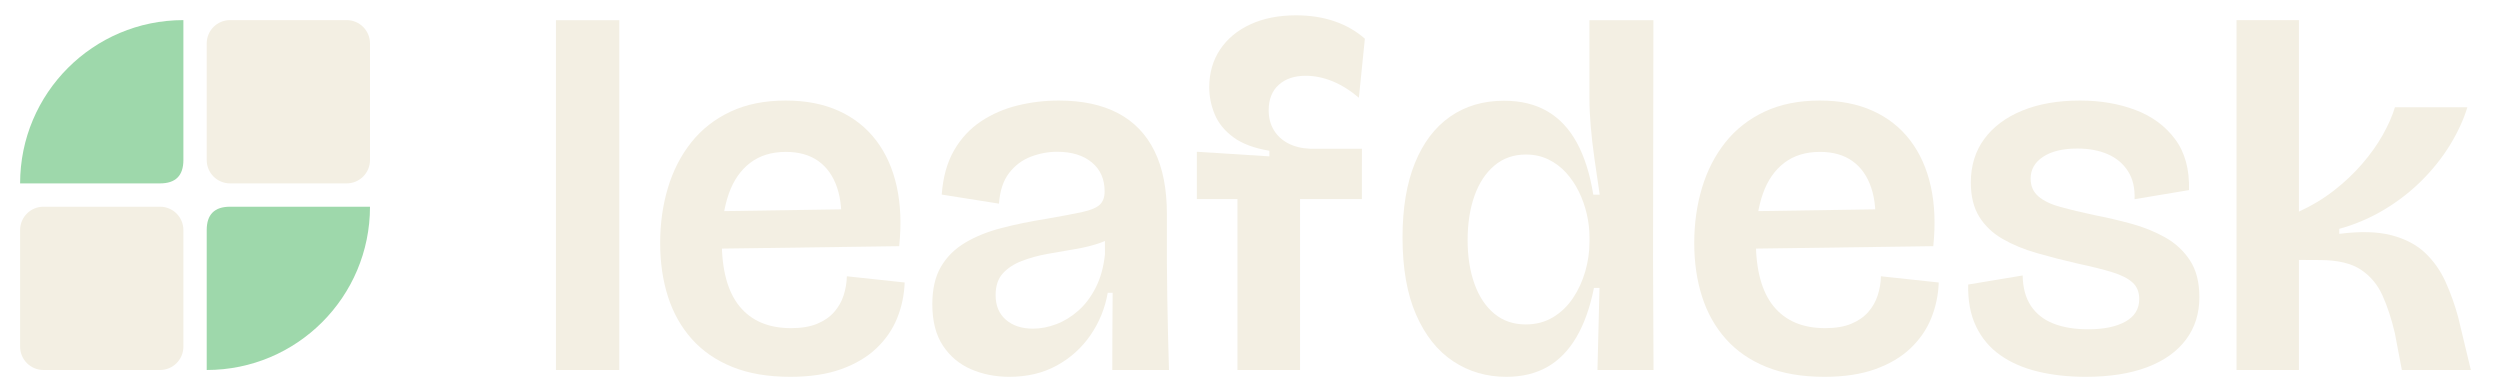
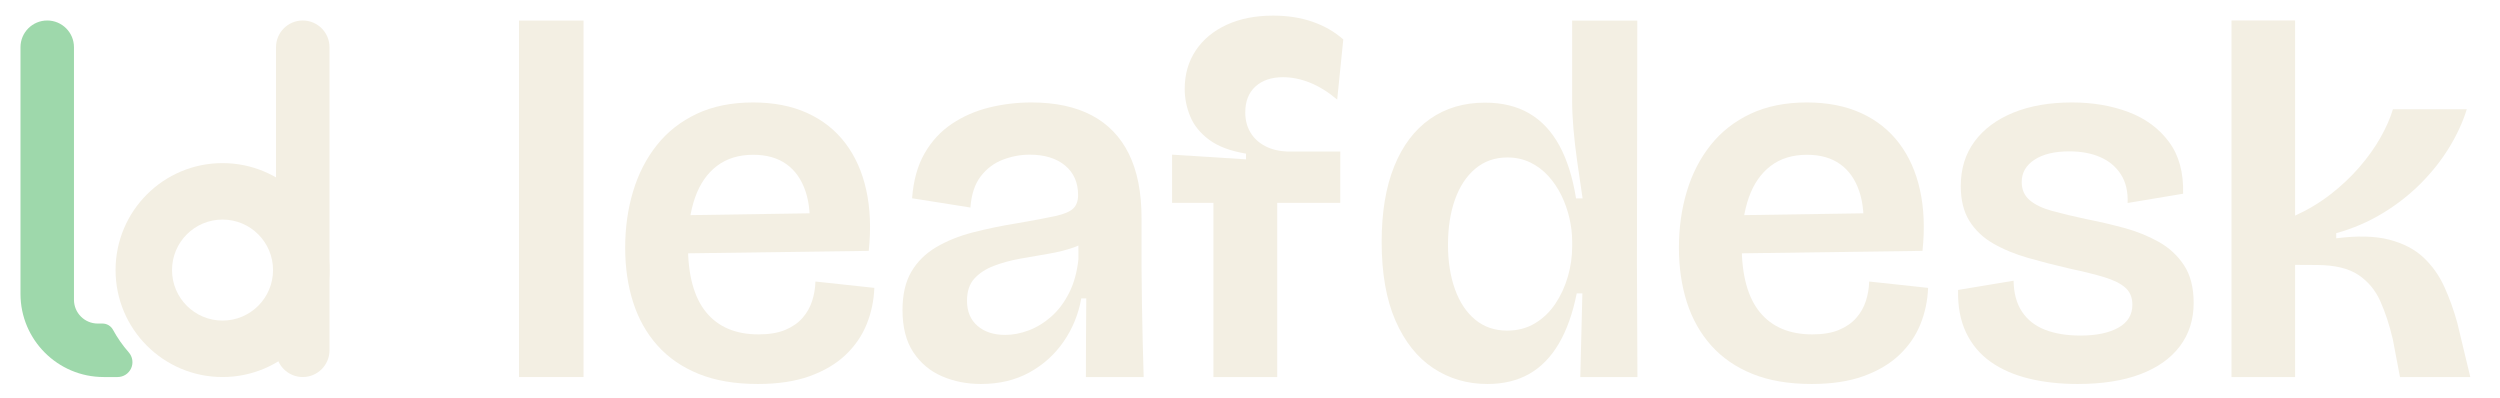
- <svg xmlns="http://www.w3.org/2000/svg" viewBox="-40 -736 4973 776">
-   <g transform="translate(-232 -928) scale(11.6)">
-     <path fill="#9ED8AB" d="M20 48A28 28 0 0 1 48 20V44Q48 48 44 48Z" />
-     <rect fill="#F3EFE3" x="52" y="20" width="28" height="28" rx="4" />
-     <rect fill="#F3EFE3" x="20" y="52" width="28" height="28" rx="4" />
-     <path fill="#9ED8AB" d="M52 56Q52 52 56 52H80A28 28 0 0 1 52 80Z" />
+ <svg xmlns="http://www.w3.org/2000/svg" viewBox="-40 -736 4880.2 776">
+   <g transform="translate(-278.4 -928) scale(11.6)">
+     <path fill="#9ED8AB" d="M24 24.5A4.5 4.5 0 0 1 33 24.5V67A4 4 0 0 0 37 71H37.8A2 2 0 0 1 39.56 72.04A21 21 0 0 0 42.22 75.85A2.5 2.5 0 0 1 40.34 80H38A14 14 0 0 1 24 66Z" />
+     <rect fill="#F3EFE3" x="67" y="20" width="9" height="60" rx="4.5" />
+     <path fill="#F3EFE3" fill-rule="evenodd" d="M40 62A18 18 0 1 0 76 62A18 18 0 1 0 40 62ZM49.5 62A8.5 8.5 0 1 0 66.5 62A8.5 8.5 0 1 0 49.5 62Z" />
  </g>
-   <g transform="translate(1016 0)">
+   <g transform="translate(923.2 0)">
    <g fill="#F3EFE3" transform="scale(1 -1)">
      <path transform="translate(0 0)" d="M49.904 0.0V695.81H175.906V0.0H49.904Z" />
      <path transform="translate(226 0)" d="M290.143 -13.571Q223.381 -13.571 174.761 6.095Q126.142 25.762 94.237 61.524Q62.333 97.286 46.761 145.857Q31.19 194.429 31.19 252.476Q31.19 310.905 46.619 362.31Q62.047 413.714 93.023 452.714Q124 491.715 171 513.857Q218 536 280.952 536Q341.048 536 386.334 515.5Q431.62 495 460.787 456.738Q489.953 418.476 501.739 365.238Q513.524 311.999 506.667 246.285L110.715 240.904V315.334L417.713 320L390.427 277.428Q394.999 327.666 383.261 362.499Q371.523 397.332 345.88 415.594Q320.238 433.856 281.238 433.856Q238.905 433.856 210.334 412.118Q181.763 390.38 167.739 350.714Q153.716 311.047 153.716 257.095Q153.716 169.858 189.168 126.549Q224.62 83.239 291.571 83.239Q322.571 83.239 343.476 91.93Q364.38 100.62 377.309 115.334Q390.237 130.048 396.165 148.548Q402.094 167.048 402.57 186.429L517.572 174.048Q516.191 136.667 502.548 102.977Q488.906 69.286 461.358 43.143Q433.811 17 391.406 1.714Q349.001 -13.571 290.143 -13.571Z" />
      <path transform="translate(771 0)" d="M180.666 -13.571Q139.476 -13.571 104.643 1.476Q69.809 16.524 48.69 48.381Q27.571 80.238 27.571 130.81Q27.571 176.095 44.809 205.524Q62.047 234.953 93.166 253.381Q124.286 271.81 165.19 282.405Q206.095 293 252.952 300.476Q301.19 308.81 326.333 314.357Q351.475 319.905 360.904 329.024Q370.333 338.143 370.333 355.19Q370.333 391.904 344.809 412.999Q319.286 434.094 275.81 434.094Q249.286 434.094 223.62 424.332Q197.953 414.57 180.454 392.047Q162.954 369.523 160.144 330.904L46.285 348.952Q50.142 401.047 70.785 436.857Q91.428 472.667 124.286 494.524Q157.143 516.381 197.119 526.191Q237.096 536 279.143 536Q349.287 536 397.073 510.786Q444.859 485.571 469.525 435.476Q494.192 385.38 494.192 310.094V213.523Q494.43 178.666 494.978 142.642Q495.525 106.619 496.406 70.833Q497.287 35.048 498.335 0.0H385.571Q385.714 36.857 385.761 74.643Q385.809 112.428 386.285 153.523H376.523Q368.381 107.381 342.19 69.333Q316 31.286 275.095 8.857Q234.19 -13.571 180.666 -13.571ZM227.811 82.239Q250.572 82.239 274.048 91.096Q297.524 99.953 318.071 118.096Q338.619 136.239 352.809 164.286Q367 192.334 370.999 230.238L370.856 272.809L396.761 275.428Q384.809 261.19 362.238 253.166Q339.666 245.142 312.119 240.571Q284.572 236 256.763 230.952Q228.953 225.904 205.525 216.881Q182.097 207.857 167.787 192.119Q153.478 176.381 153.478 148.905Q153.478 117.525 173.954 99.882Q194.43 82.239 227.811 82.239Z" />
      <path transform="translate(1308 0)" d="M97.523 0.0V340.047H16.809V434.096L161.096 424.953V436.095Q115.476 443.714 89.309 463.048Q63.142 482.381 52.285 508.643Q41.428 534.905 41.428 562.334Q41.428 605 62.857 637.286Q84.285 669.572 123.214 687.548Q162.143 705.524 214.048 705.524Q256.191 705.524 290.81 693.572Q325.429 681.62 351.001 659.001L339.096 541.618Q313.049 563.618 286.382 574.451Q259.715 585.284 233.191 585.284Q199.668 585.284 179.668 567.261Q159.668 549.237 159.668 516.523Q159.668 494.047 169.906 477.19Q180.144 460.333 198.596 450.762Q217.049 441.191 241.763 440.143H345.144L345.049 340.047H222.049V0.0H97.523Z" />
      <path transform="translate(1702 0)" d="M238.285 -13.571Q179.333 -13.571 132.618 17.381Q85.904 48.333 58.904 110.048Q31.904 171.762 31.904 263.81Q31.904 350.667 56.452 411.381Q80.999 472.096 126.404 503.858Q171.809 535.619 233.666 535.619Q283.951 535.619 319.975 514.643Q355.999 493.667 378.713 452.096Q401.428 410.525 411.38 348.715H424.142Q418.475 386.524 413.666 420.5Q408.856 454.476 406.285 484.524Q403.713 514.572 403.713 539.667V695.81H530.953L530.239 221.332L531.192 0.0H419.666L423.713 163.286H412.713Q400.904 104.619 377.761 65.214Q354.618 25.809 320.023 6.119Q285.428 -13.571 238.285 -13.571ZM276.905 90.621Q307.476 90.621 331.214 104.882Q354.952 119.144 370.975 143.072Q386.999 167 395.404 196.119Q403.809 225.238 403.809 254.619V264.619Q403.809 286.905 398.475 310.096Q393.142 333.286 382.832 354.429Q372.523 375.571 357.309 392.357Q342.095 409.142 321.976 418.88Q301.857 428.618 277.334 428.618Q240.715 428.618 214.668 406.666Q188.62 384.713 175.001 346.38Q161.383 308.047 161.383 258.191Q161.383 209.334 175.025 171.334Q188.668 133.335 214.549 111.978Q240.429 90.621 276.905 90.621Z" />
      <path transform="translate(2283 0)" d="M290.143 -13.571Q223.381 -13.571 174.761 6.095Q126.142 25.762 94.237 61.524Q62.333 97.286 46.761 145.857Q31.19 194.429 31.19 252.476Q31.19 310.905 46.619 362.31Q62.047 413.714 93.023 452.714Q124 491.715 171 513.857Q218 536 280.952 536Q341.048 536 386.334 515.5Q431.62 495 460.787 456.738Q489.953 418.476 501.739 365.238Q513.524 311.999 506.667 246.285L110.715 240.904V315.334L417.713 320L390.427 277.428Q394.999 327.666 383.261 362.499Q371.523 397.332 345.88 415.594Q320.238 433.856 281.238 433.856Q238.905 433.856 210.334 412.118Q181.763 390.38 167.739 350.714Q153.716 311.047 153.716 257.095Q153.716 169.858 189.168 126.549Q224.62 83.239 291.571 83.239Q322.571 83.239 343.476 91.93Q364.38 100.62 377.309 115.334Q390.237 130.048 396.165 148.548Q402.094 167.048 402.57 186.429L517.572 174.048Q516.191 136.667 502.548 102.977Q488.906 69.286 461.358 43.143Q433.811 17 391.406 1.714Q349.001 -13.571 290.143 -13.571Z" />
      <path transform="translate(2829 0)" d="M263.715 -13.571Q211.953 -13.571 168.667 -3.071Q125.381 7.429 94.024 29.476Q62.666 51.524 45.833 86.595Q29 121.667 30.142 170L138.478 188.048Q139.001 151.62 154.811 127.691Q170.62 103.763 199.691 92.358Q228.763 80.954 268.857 80.954Q315.38 80.954 342.88 96.263Q370.38 111.572 370.38 141.191Q370.38 162.143 356.785 174.285Q343.19 186.428 316.119 194.69Q289.048 202.952 248.429 211.571Q205.333 221.476 166.809 232.523Q128.285 243.571 98.595 260.714Q68.904 277.857 52.142 304.857Q35.38 331.857 35.38 372.905Q35.38 423.286 62.143 459.643Q88.905 496 137.738 516Q186.572 536 252.477 536Q313.191 536 362.834 517.238Q412.477 498.477 441.787 459.048Q471.096 419.619 469.382 357.857L361.094 339.762Q362.38 373.047 347.999 395.476Q333.619 417.904 307.857 429.213Q282.095 440.523 247.286 440.523Q204.048 440.523 179.192 424.166Q154.335 407.809 154.335 380.714Q154.335 358.667 169.763 345.382Q185.192 332.096 213.81 324.215Q242.429 316.334 281.715 308.001Q317.905 300.953 354.572 290.977Q391.239 281.001 421.882 263.81Q452.525 246.62 471.263 218.048Q490.001 189.477 490.001 144.81Q490.001 95.905 463.168 60.238Q436.334 24.572 385.905 5.5Q335.477 -13.571 263.715 -13.571Z" />
      <path transform="translate(3343 0)" d="M49.904 0.0V696H174.001V315.096Q211.811 332.287 243.358 356.763Q274.905 381.239 299.524 409.715Q324.142 438.191 340.618 467.31Q357.094 496.429 364.999 522.667H509.144Q497.573 485.286 474.859 448.119Q452.145 410.953 419.43 378.024Q386.716 345.095 345.002 319.786Q303.288 294.476 254.288 280.81V270.81Q316.812 278.857 358.026 268.072Q399.24 257.286 424.74 233.263Q450.24 209.239 465.359 176.048Q480.478 142.858 490.716 105.429L516.001 0.0H378.761L364.809 73.429Q354.952 115.429 340.381 147.976Q325.81 180.523 297.334 199.5Q268.858 218.476 216.716 218.714L174.001 218.952V0.0H49.904Z" />
    </g>
  </g>
</svg>
